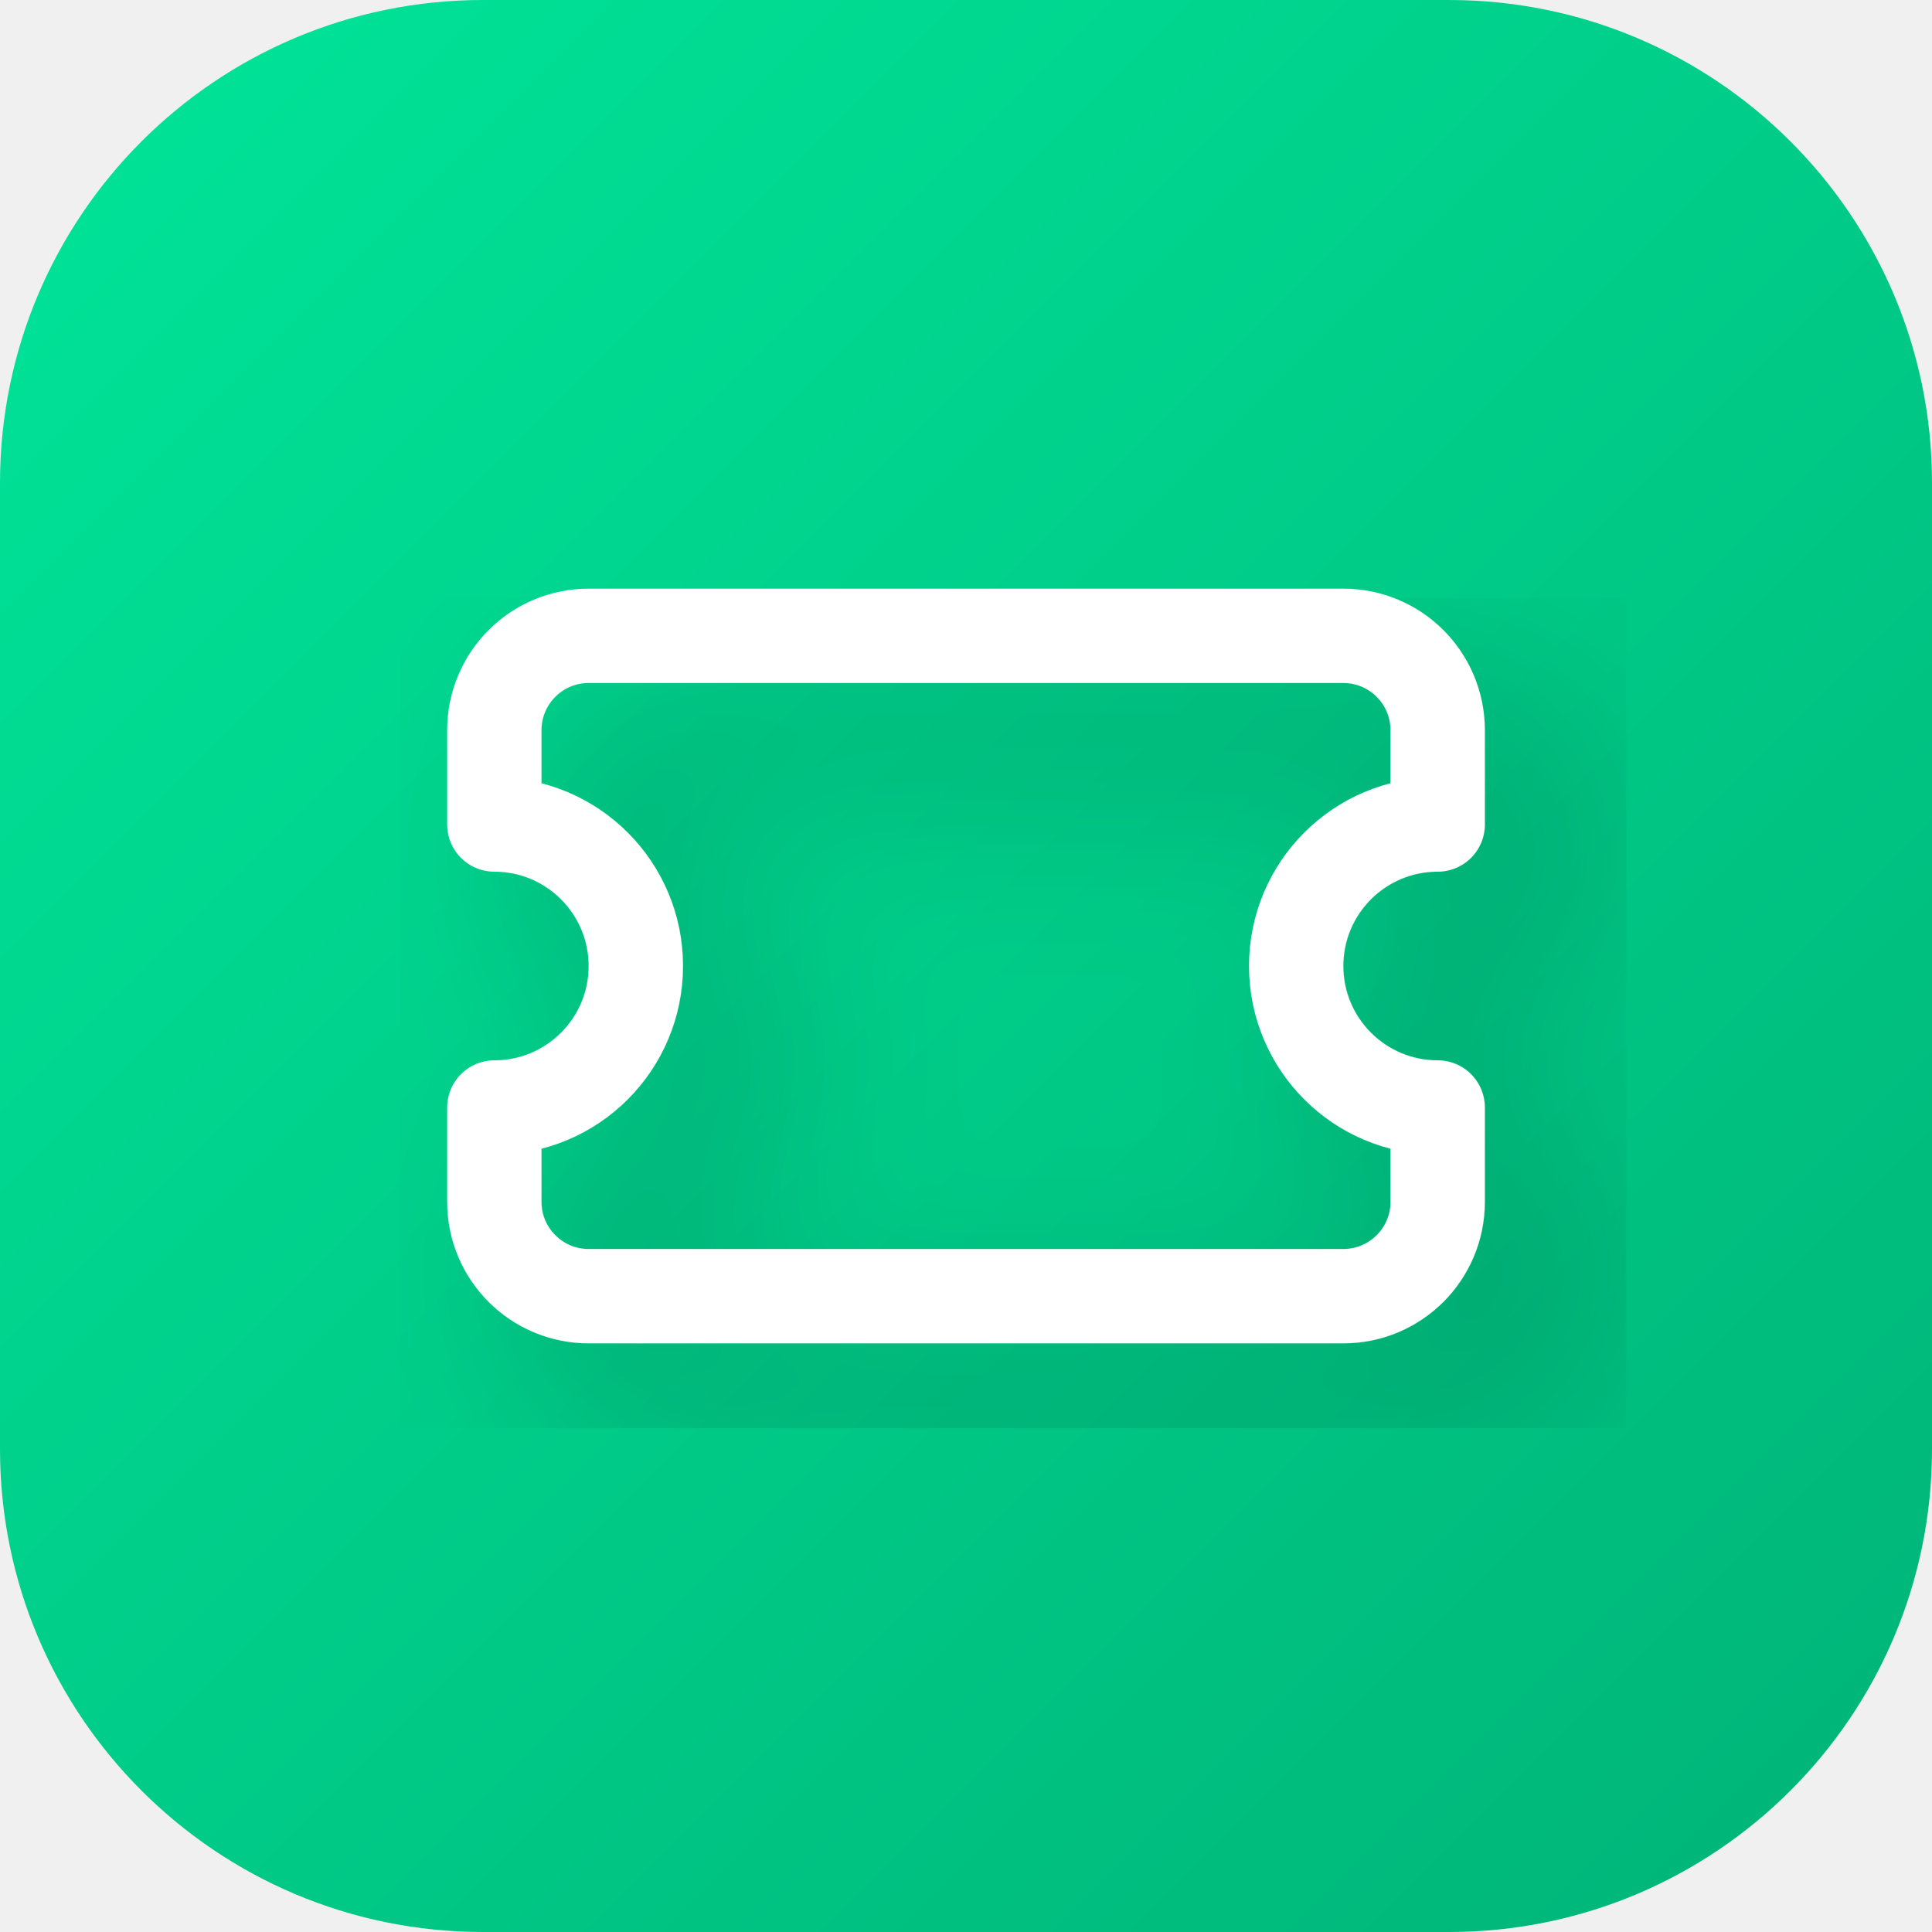
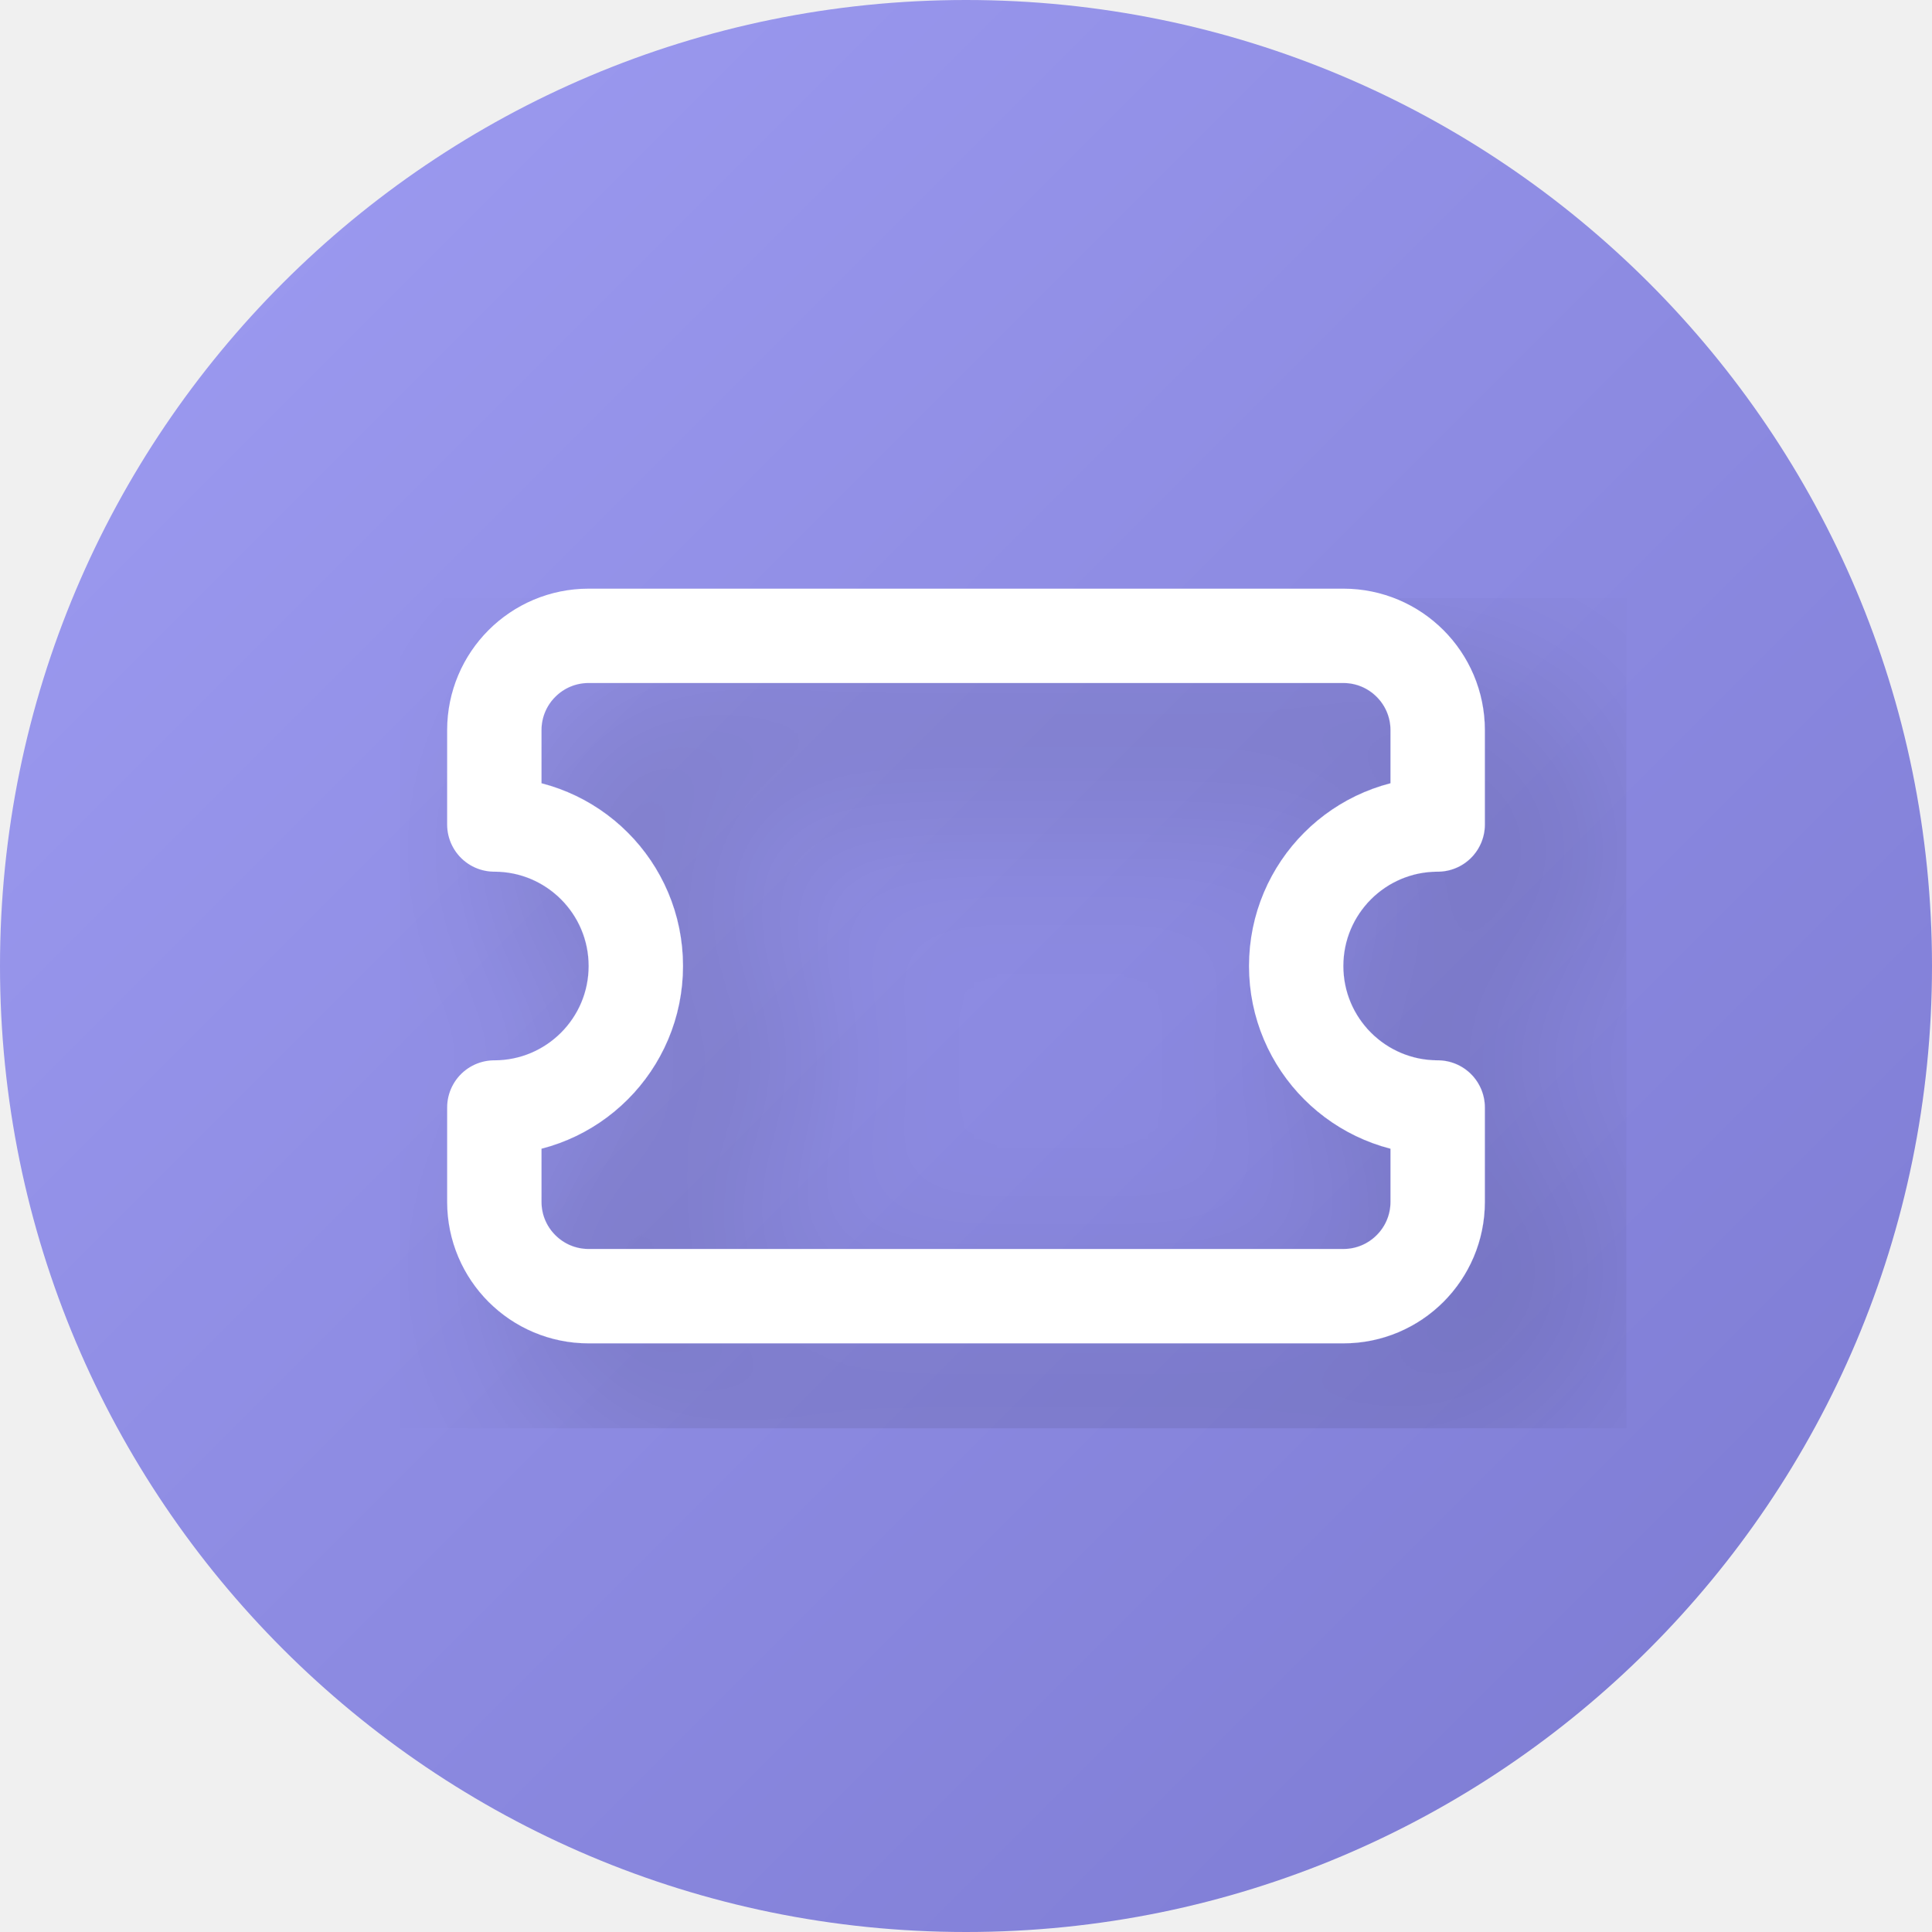
<svg xmlns="http://www.w3.org/2000/svg" width="512" height="512" viewBox="0 0 512 512">
  <defs>
    <linearGradient id="g" x1="0%" y1="0%" x2="100%" y2="100%">
-       <stop offset="0%" style="stop-color:#00E599;stop-opacity:1" />
-       <stop offset="100%" style="stop-color:#00B377;stop-opacity:1" />
+       <stop offset="0%" style="stop-color:#9f9df3;stop-opacity:1" />
+       <stop offset="100%" style="stop-color:#7b79d1;stop-opacity:1" />
    </linearGradient>
    <filter id="shadow" x="-20%" y="-20%" width="140%" height="140%">
      <feDropShadow dx="2" dy="2" stdDeviation="2" flood-color="#000000" flood-opacity="0.2" />
    </filter>
  </defs>
-   <rect x="0" y="0" width="512" height="512" rx="128" fill="url(#g)" />
+   <circle cx="256" cy="256" r="256" fill="url(#g)" />
  <g transform="translate(106, 106) scale(12.5)" stroke="#FFFFFF" stroke-width="2" fill="none" stroke-linecap="round" stroke-linejoin="round" filter="url(#shadow)">
    <path d="M2 9a3 3 0 0 1 0 6v2a2 2 0 0 0 2 2h16a2 2 0 0 0 2-2v-2a3 3 0 0 1 0-6V7a2 2 0 0 0-2-2H4a2 2 0 0 0-2 2Z" />
  </g>
</svg>
